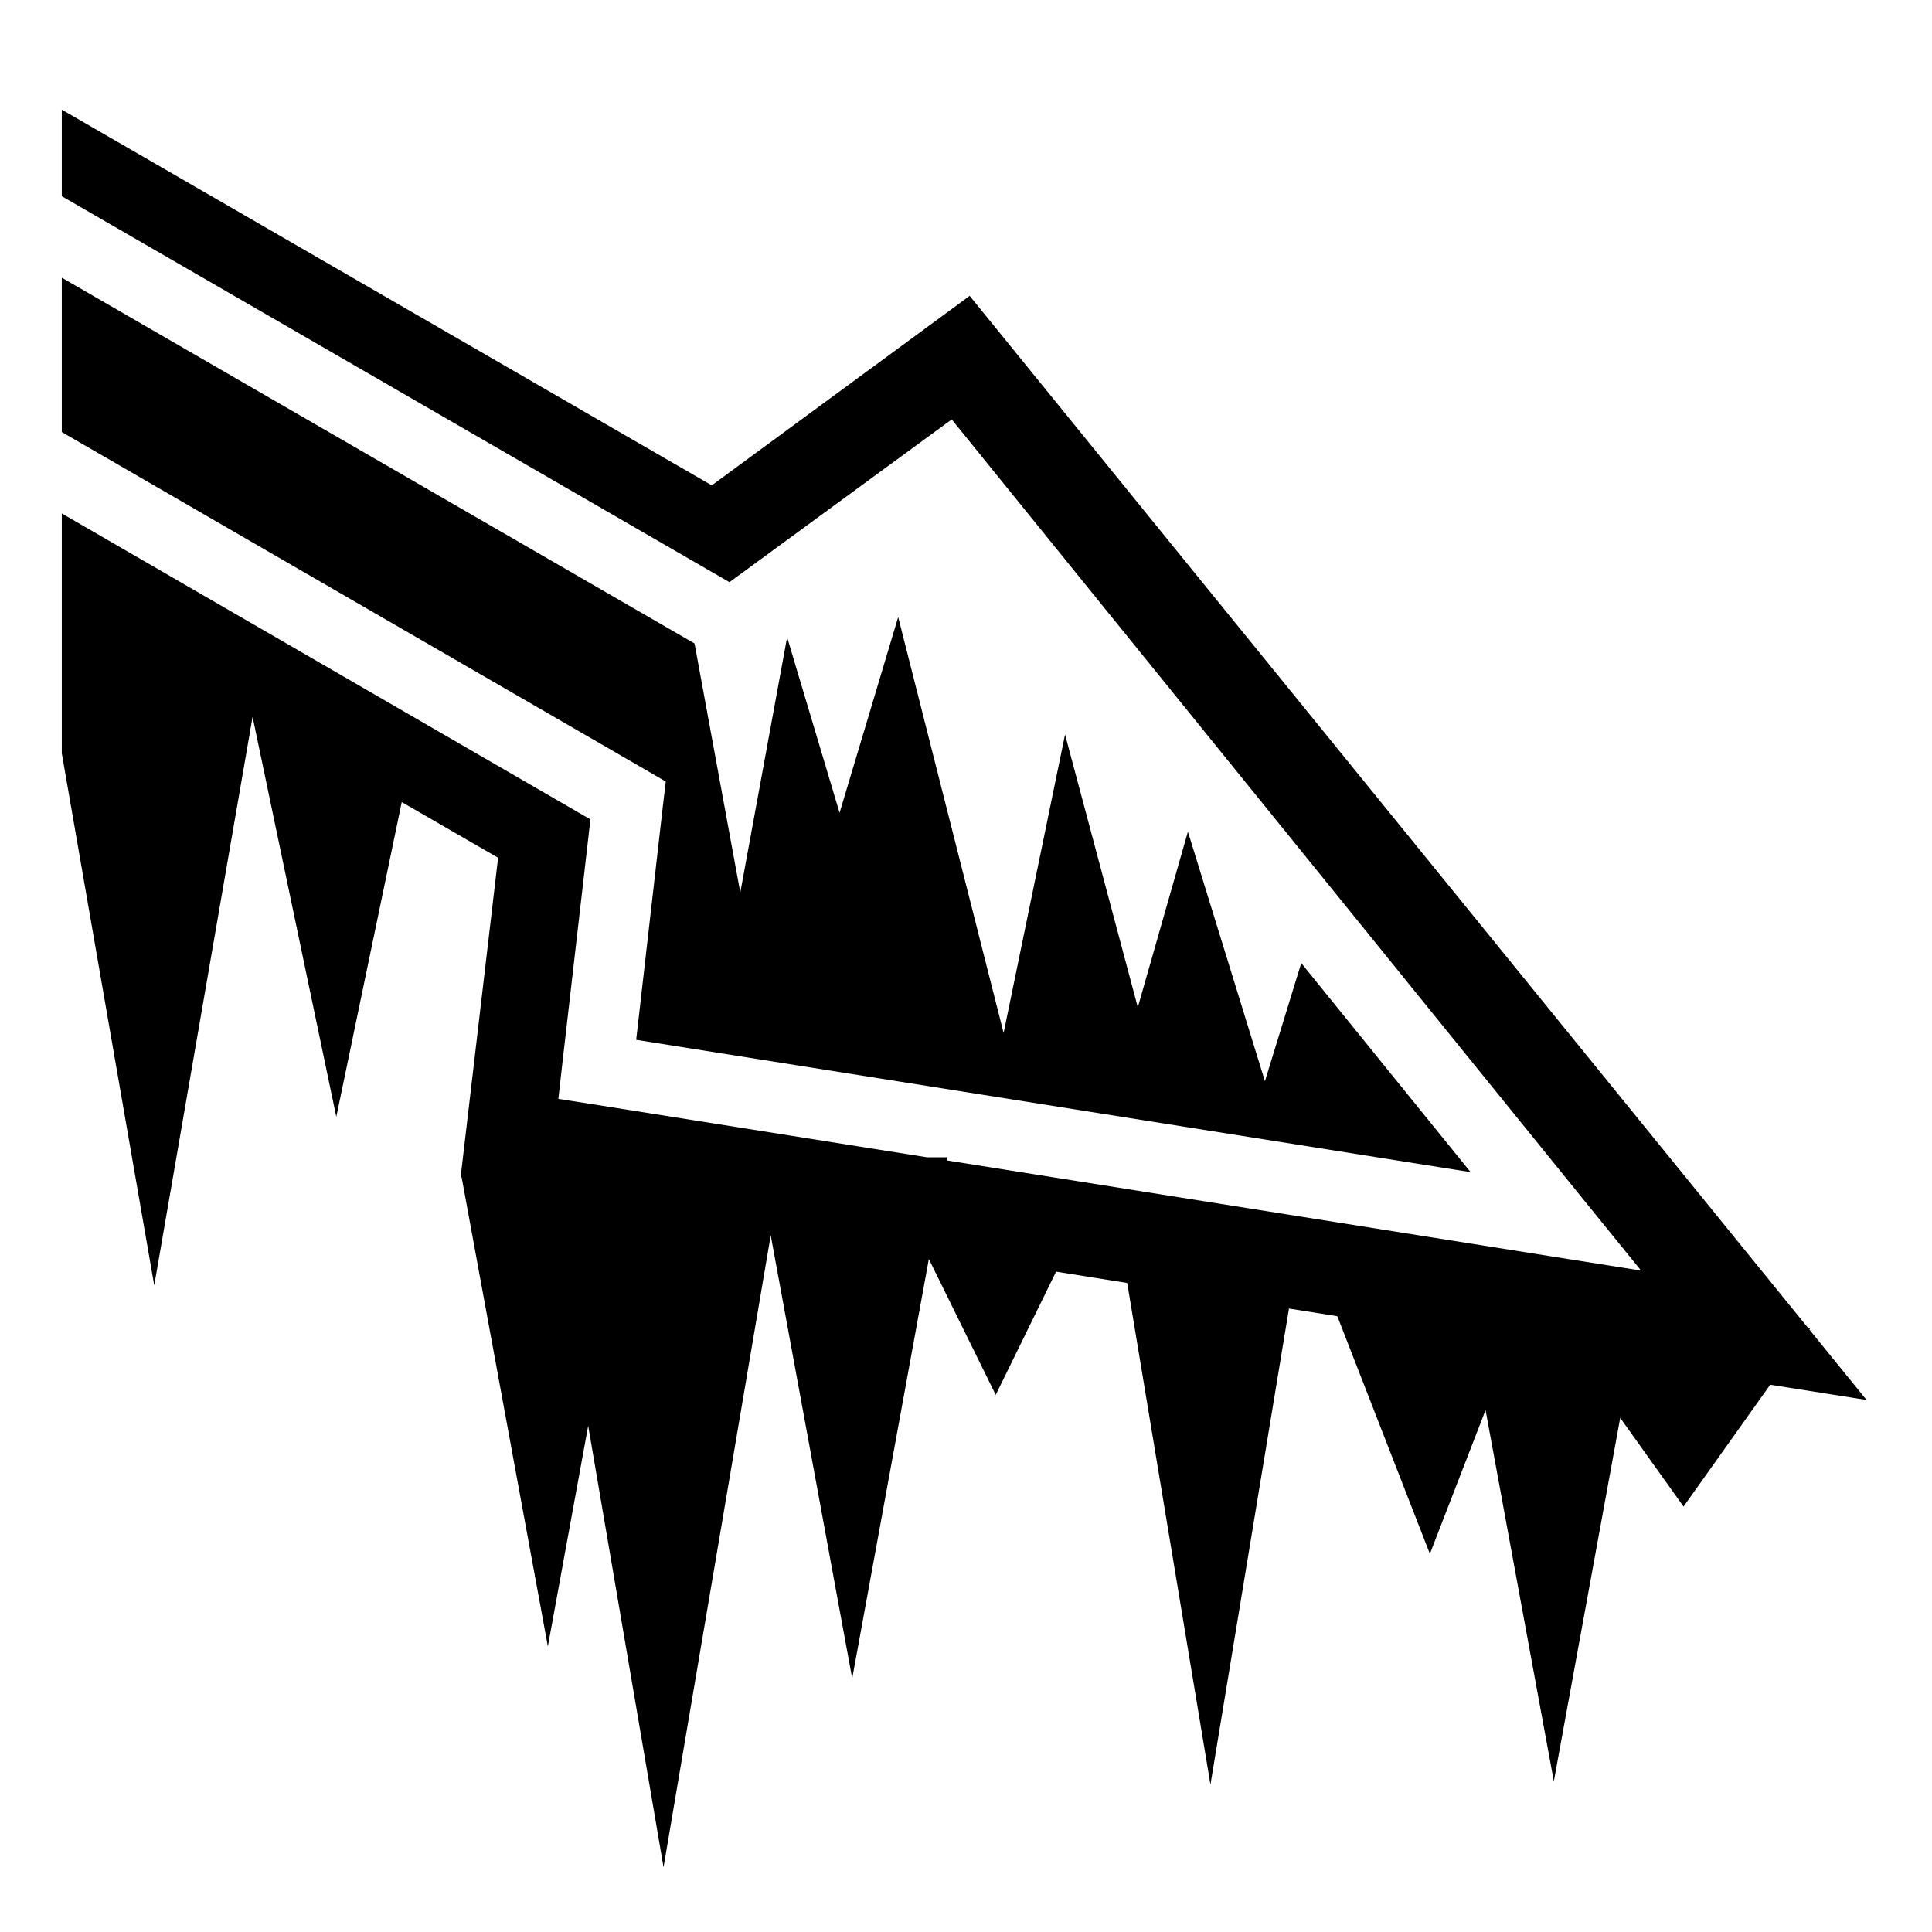
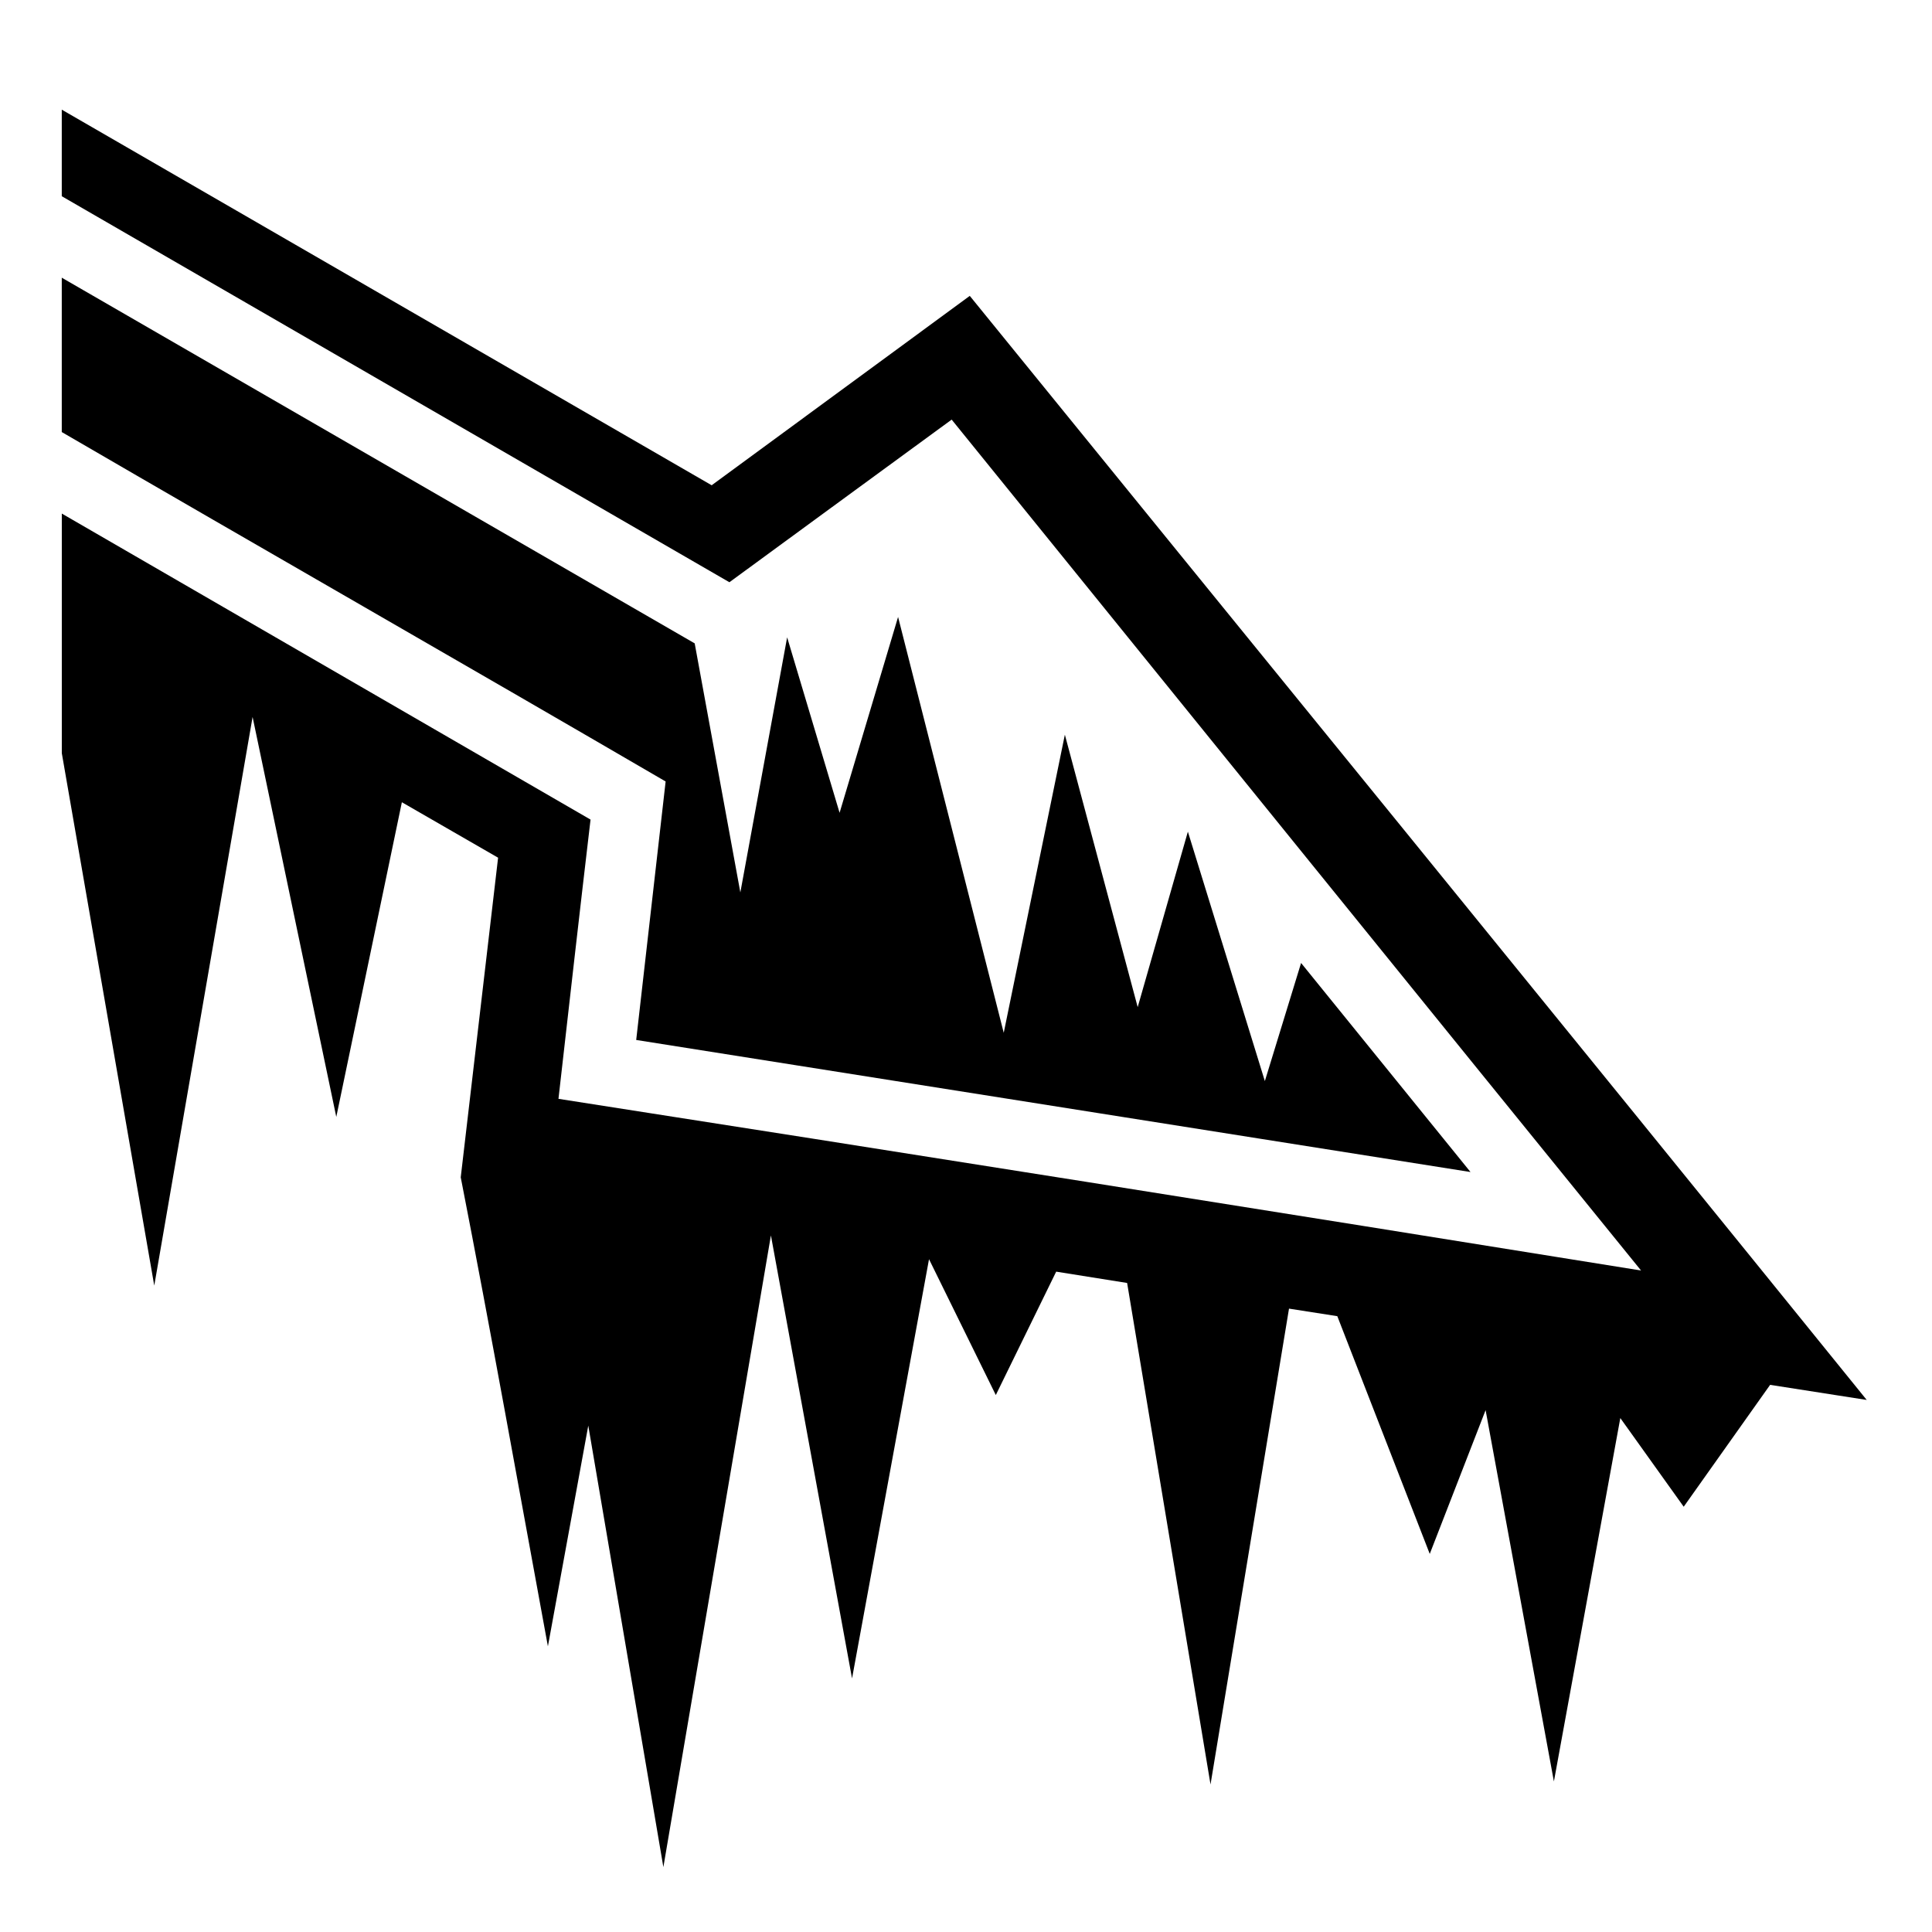
<svg xmlns="http://www.w3.org/2000/svg" viewBox="0 0 512 512">
-   <path d="M16.375 29.063V52l176.938 102.28 51.718-37.874 7.19-5.25 5.593 6.906 161.75 199.75 15.343 18.907-24.062-3.814-159.906-25.375.156-.842h-5.47l-88.81-14.094-8.845-1.375 1-8.908 7.5-65.156-140.095-81.094v63.563l24.5 141.03L66.938 189.97l22.187 106 17.344-83.408 25.53 14.75L122.062 312l.282.03 22.844 124.283 10.687-58.47 19.97 117 28.405-167.468 21.594 117.438 20.312-111.157 17.72 36 16-32.656 18.843 3 22.06 132.938 20.814-126.157 12.812 2.033 24.53 62.968 14.752-38.092 18.093 98.375 17.595-96.313 16.78 23.5 22.97-32.28 25.53 4.03-15.155-18.656.22-.28-.44-.002L256.97 78.406l-68.345 50.22L16.375 29.06zm0 44.53V114.5l154.75 89.53 5.313 3.095-.72 6.063-7.124 62.375 221.125 35.062-44.876-55.406-9.625 31.31-20.408-66.124-13.28 46.53-19.282-72.28-16.28 79.094-27.94-110.22-15.53 51.876-13.906-46.53-12.406 67.655-12.125-66L16.375 73.595z" fill="#000" />
+   <path fill="#000" d="M16.37 29.06V52L193.3 154.3c19.7-14.4 39.3-28.8 58.9-43.1 66.2 81.7 123.6 152.7 182.7 225.5-97.5-15.7-199.6-31.9-286.9-45.5 2.8-24.7 5.6-49.4 8.5-74L16.38 136.1v63.5l24.5 141.1L66.94 190l22.18 106 17.38-83.4 25.5 14.7-9.9 84.7c8 40.9 15.5 83 23.1 124.3l10.7-58.5 19.9 117 28.5-167.4 21.5 117.4 20.4-111.1 17.7 36 16-32.7 18.8 3 22.1 132.9 20.8-126.1 12.8 2 24.5 63 14.8-38.1 18.1 98.4 17.6-96.3 16.8 23.5 22.9-32.3 25.6 4C413.2 270.3 327.5 165.2 257 78.41l-68.4 50.19zm0 44.53v40.91c53.31 31 106.83 61.6 160.03 92.6-2.6 22.8-5.2 45.7-7.8 68.5l221.1 35-44.9-55.4-9.6 31.3-20.4-66.1-13.3 46.5-19.3-72.2-16.2 79-28-110.2-15.5 51.9-13.9-46.5-12.4 67.6-12.1-66z" />
</svg>
